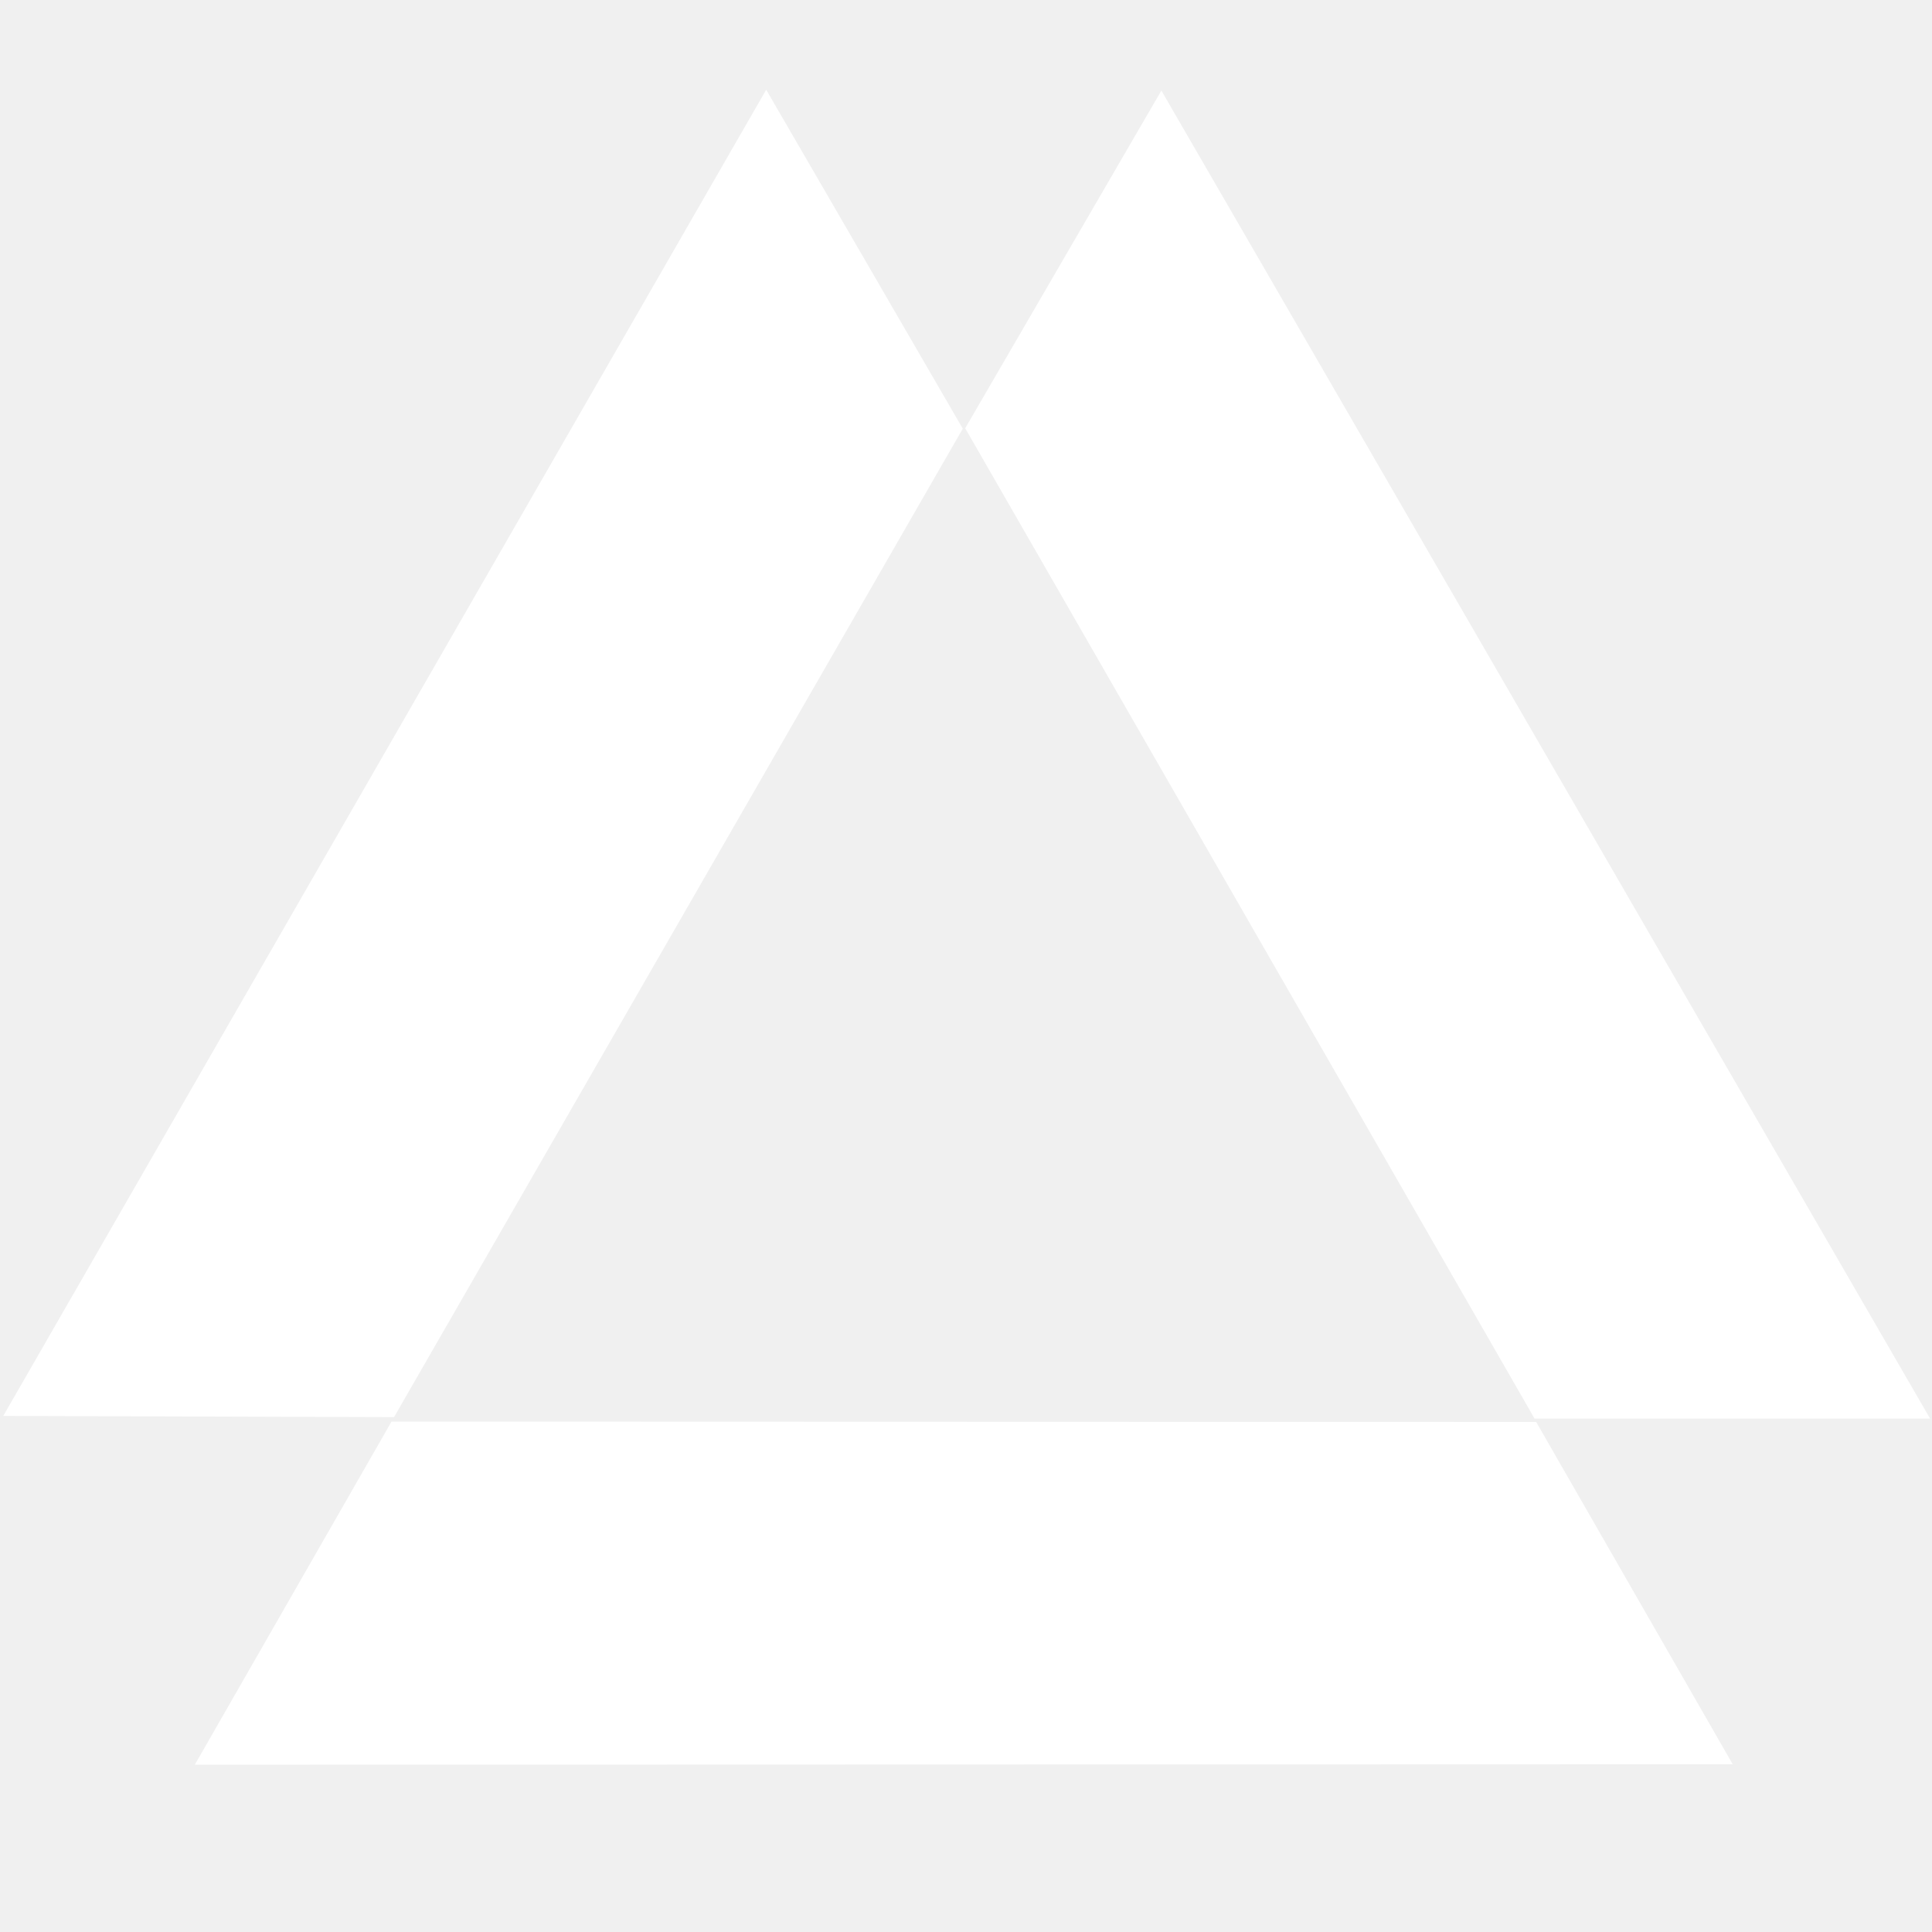
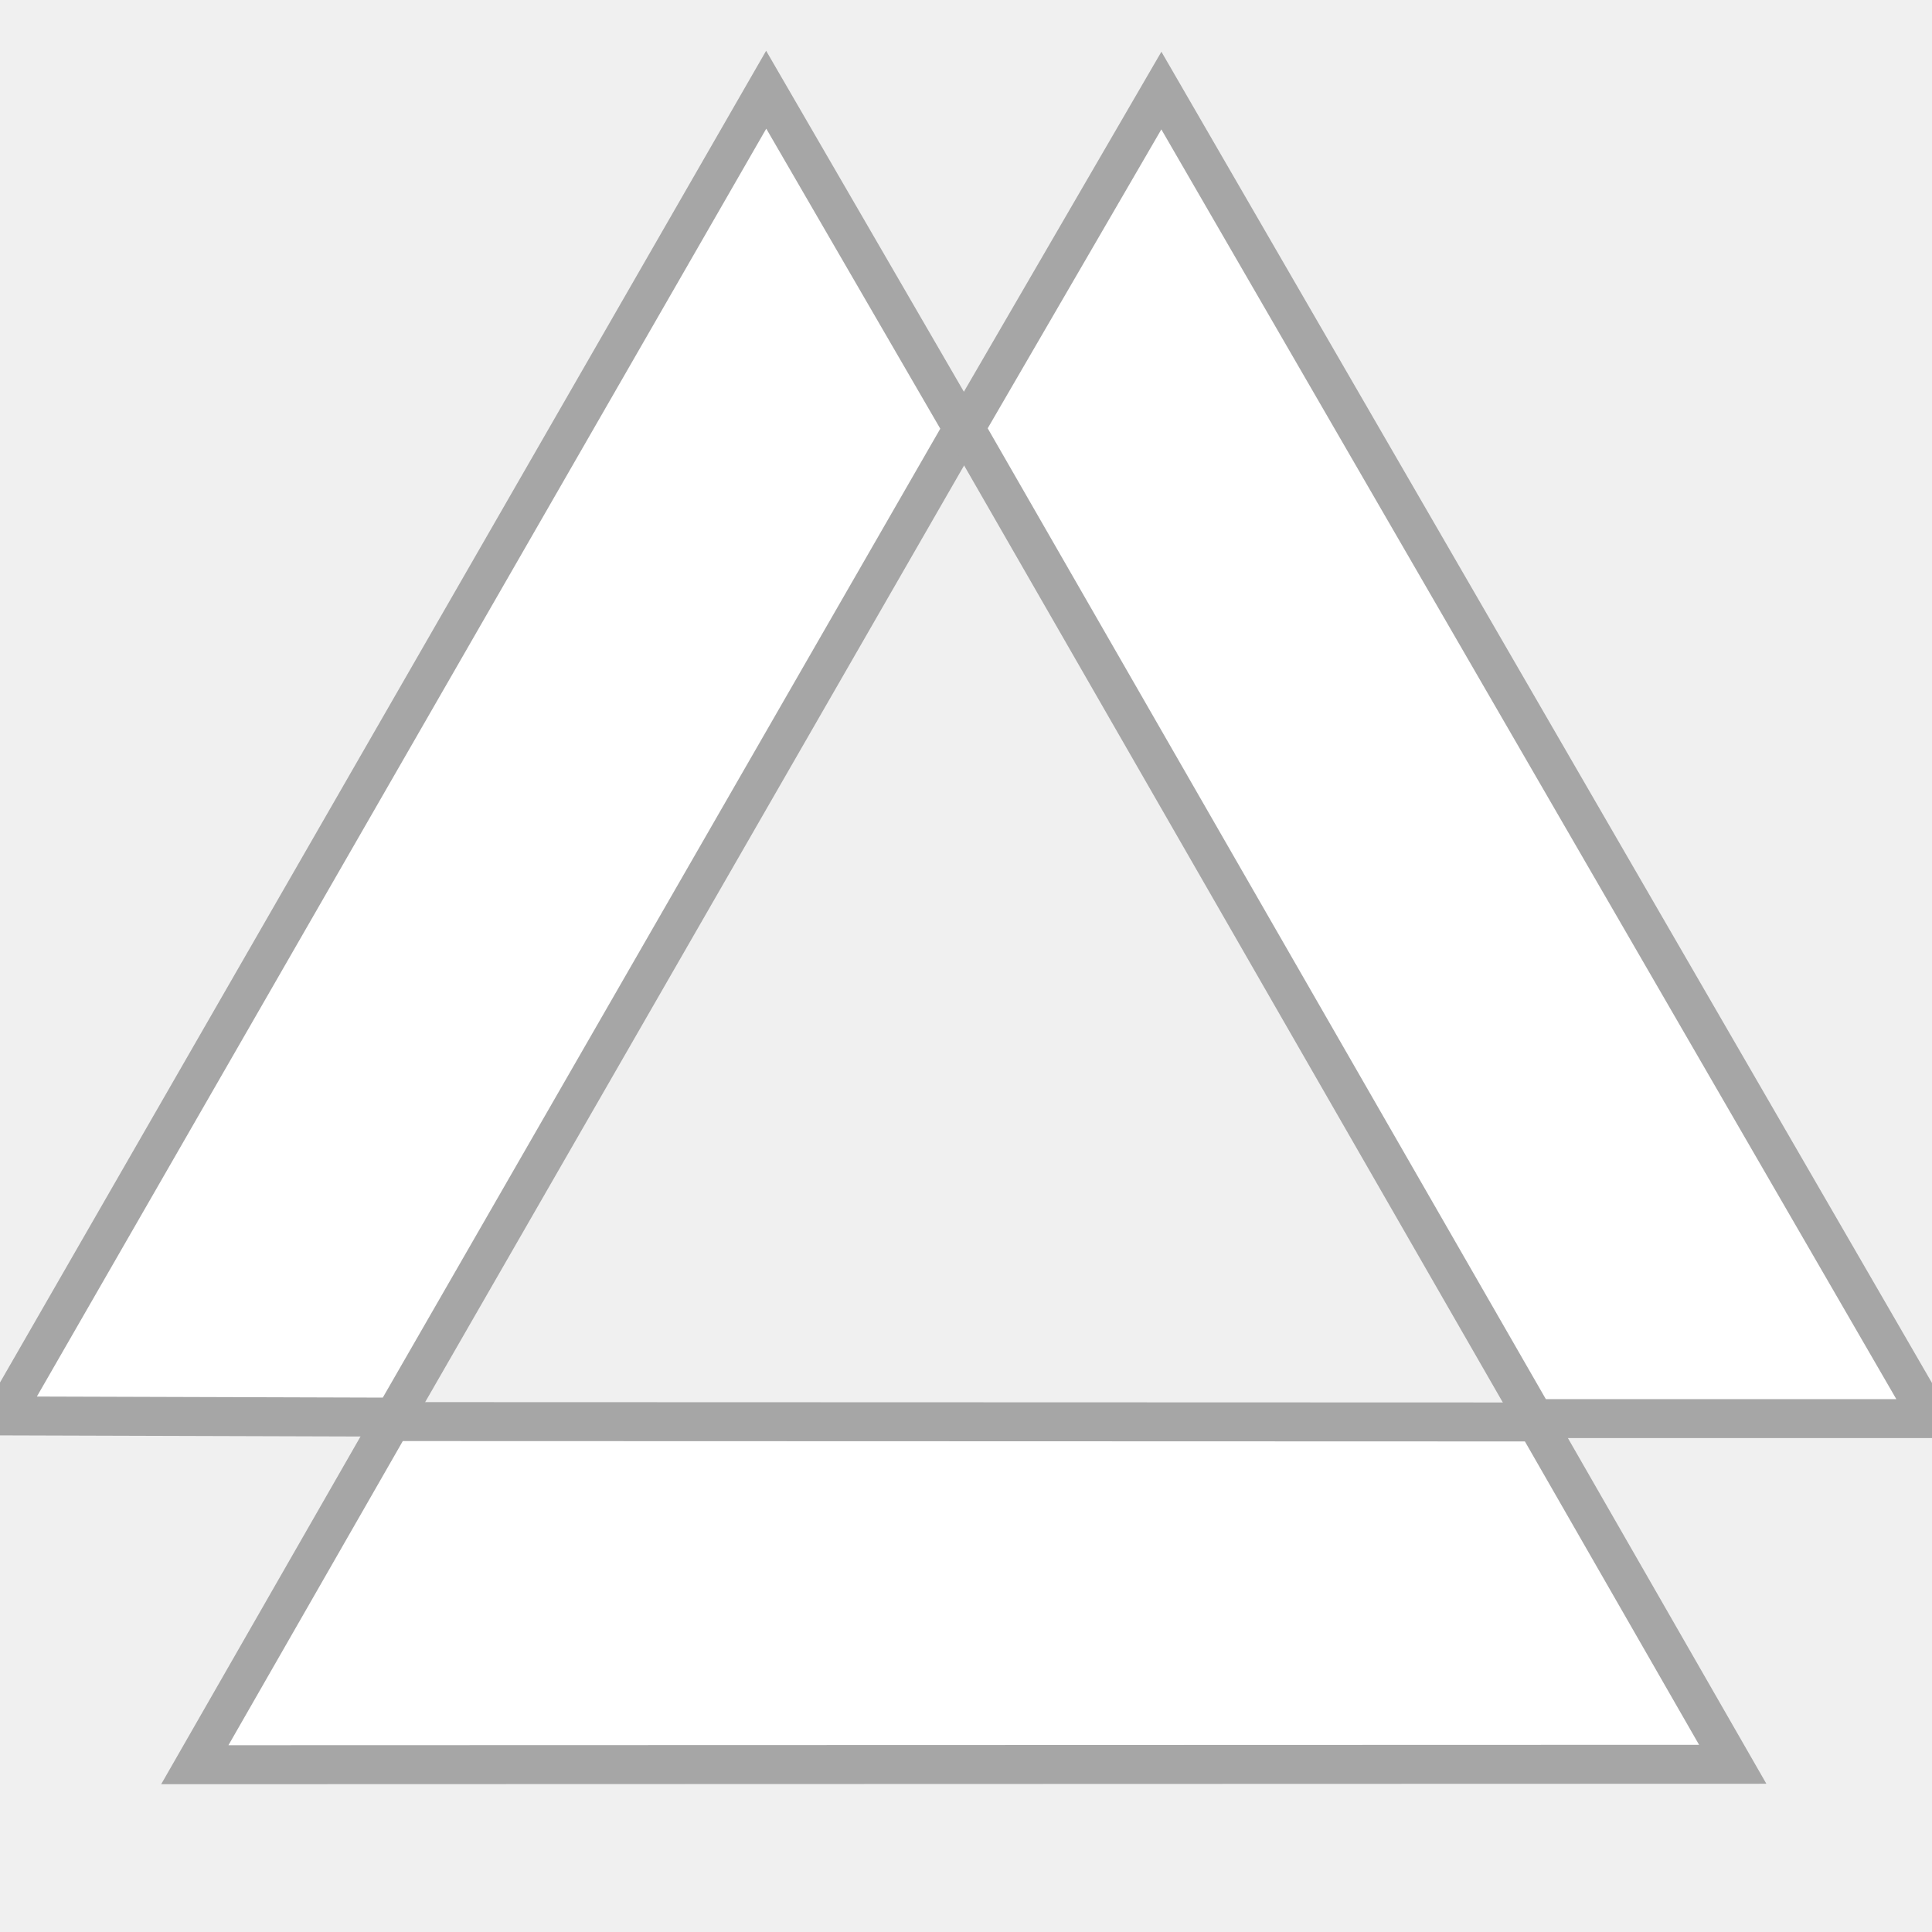
<svg xmlns="http://www.w3.org/2000/svg" width="48" height="48" viewBox="0 0 48 48" fill="none" version="1.1" id="svg1">
  <defs id="defs1" />
-   <path id="path1" style="fill:#ffffff;stroke:none;stroke-width:0.068px;stroke-linecap:butt;stroke-linejoin:miter;stroke-opacity:1" d="M 19.036,2.229 0.081,35.178 9.79,35.208 23.92,10.65 Z" />
-   <path style="fill:#ffffff;stroke:none;stroke-width:0.068px;stroke-linecap:butt;stroke-linejoin:miter;stroke-opacity:1" d="m 28.854,2.25 -4.874,8.39 14.146,24.605 h 9.827 z" id="path2" />
-   <path style="fill:#ffffff;stroke:none;stroke-width:0.068px;stroke-linecap:butt;stroke-linejoin:miter;stroke-opacity:1" d="M 9.727,35.319 4.84,43.844 43.049,43.833 38.166,35.328 Z" id="path3" />
+   <path id="path1" style="fill:#ffffff;stroke:#a6a6a6;stroke-width:0.968;stroke-linecap:butt;stroke-linejoin:miter;stroke-opacity:1;stroke-dasharray:none" d="M 19.036,2.229 0.081,35.178 9.79,35.208 23.92,10.65 Z" />
+   <path style="fill:#ffffff;stroke:#a6a6a6;stroke-width:0.968;stroke-linecap:butt;stroke-linejoin:miter;stroke-opacity:1;stroke-dasharray:none" d="m 28.854,2.25 -4.874,8.39 14.146,24.605 h 9.827 z" id="path2" />
+   <path style="fill:#ffffff;stroke:#a6a6a6;stroke-width:0.968;stroke-linecap:butt;stroke-linejoin:miter;stroke-opacity:1;stroke-dasharray:none" d="M 9.727,35.319 4.84,43.844 43.049,43.833 38.166,35.328 Z" id="path3" />
</svg>
